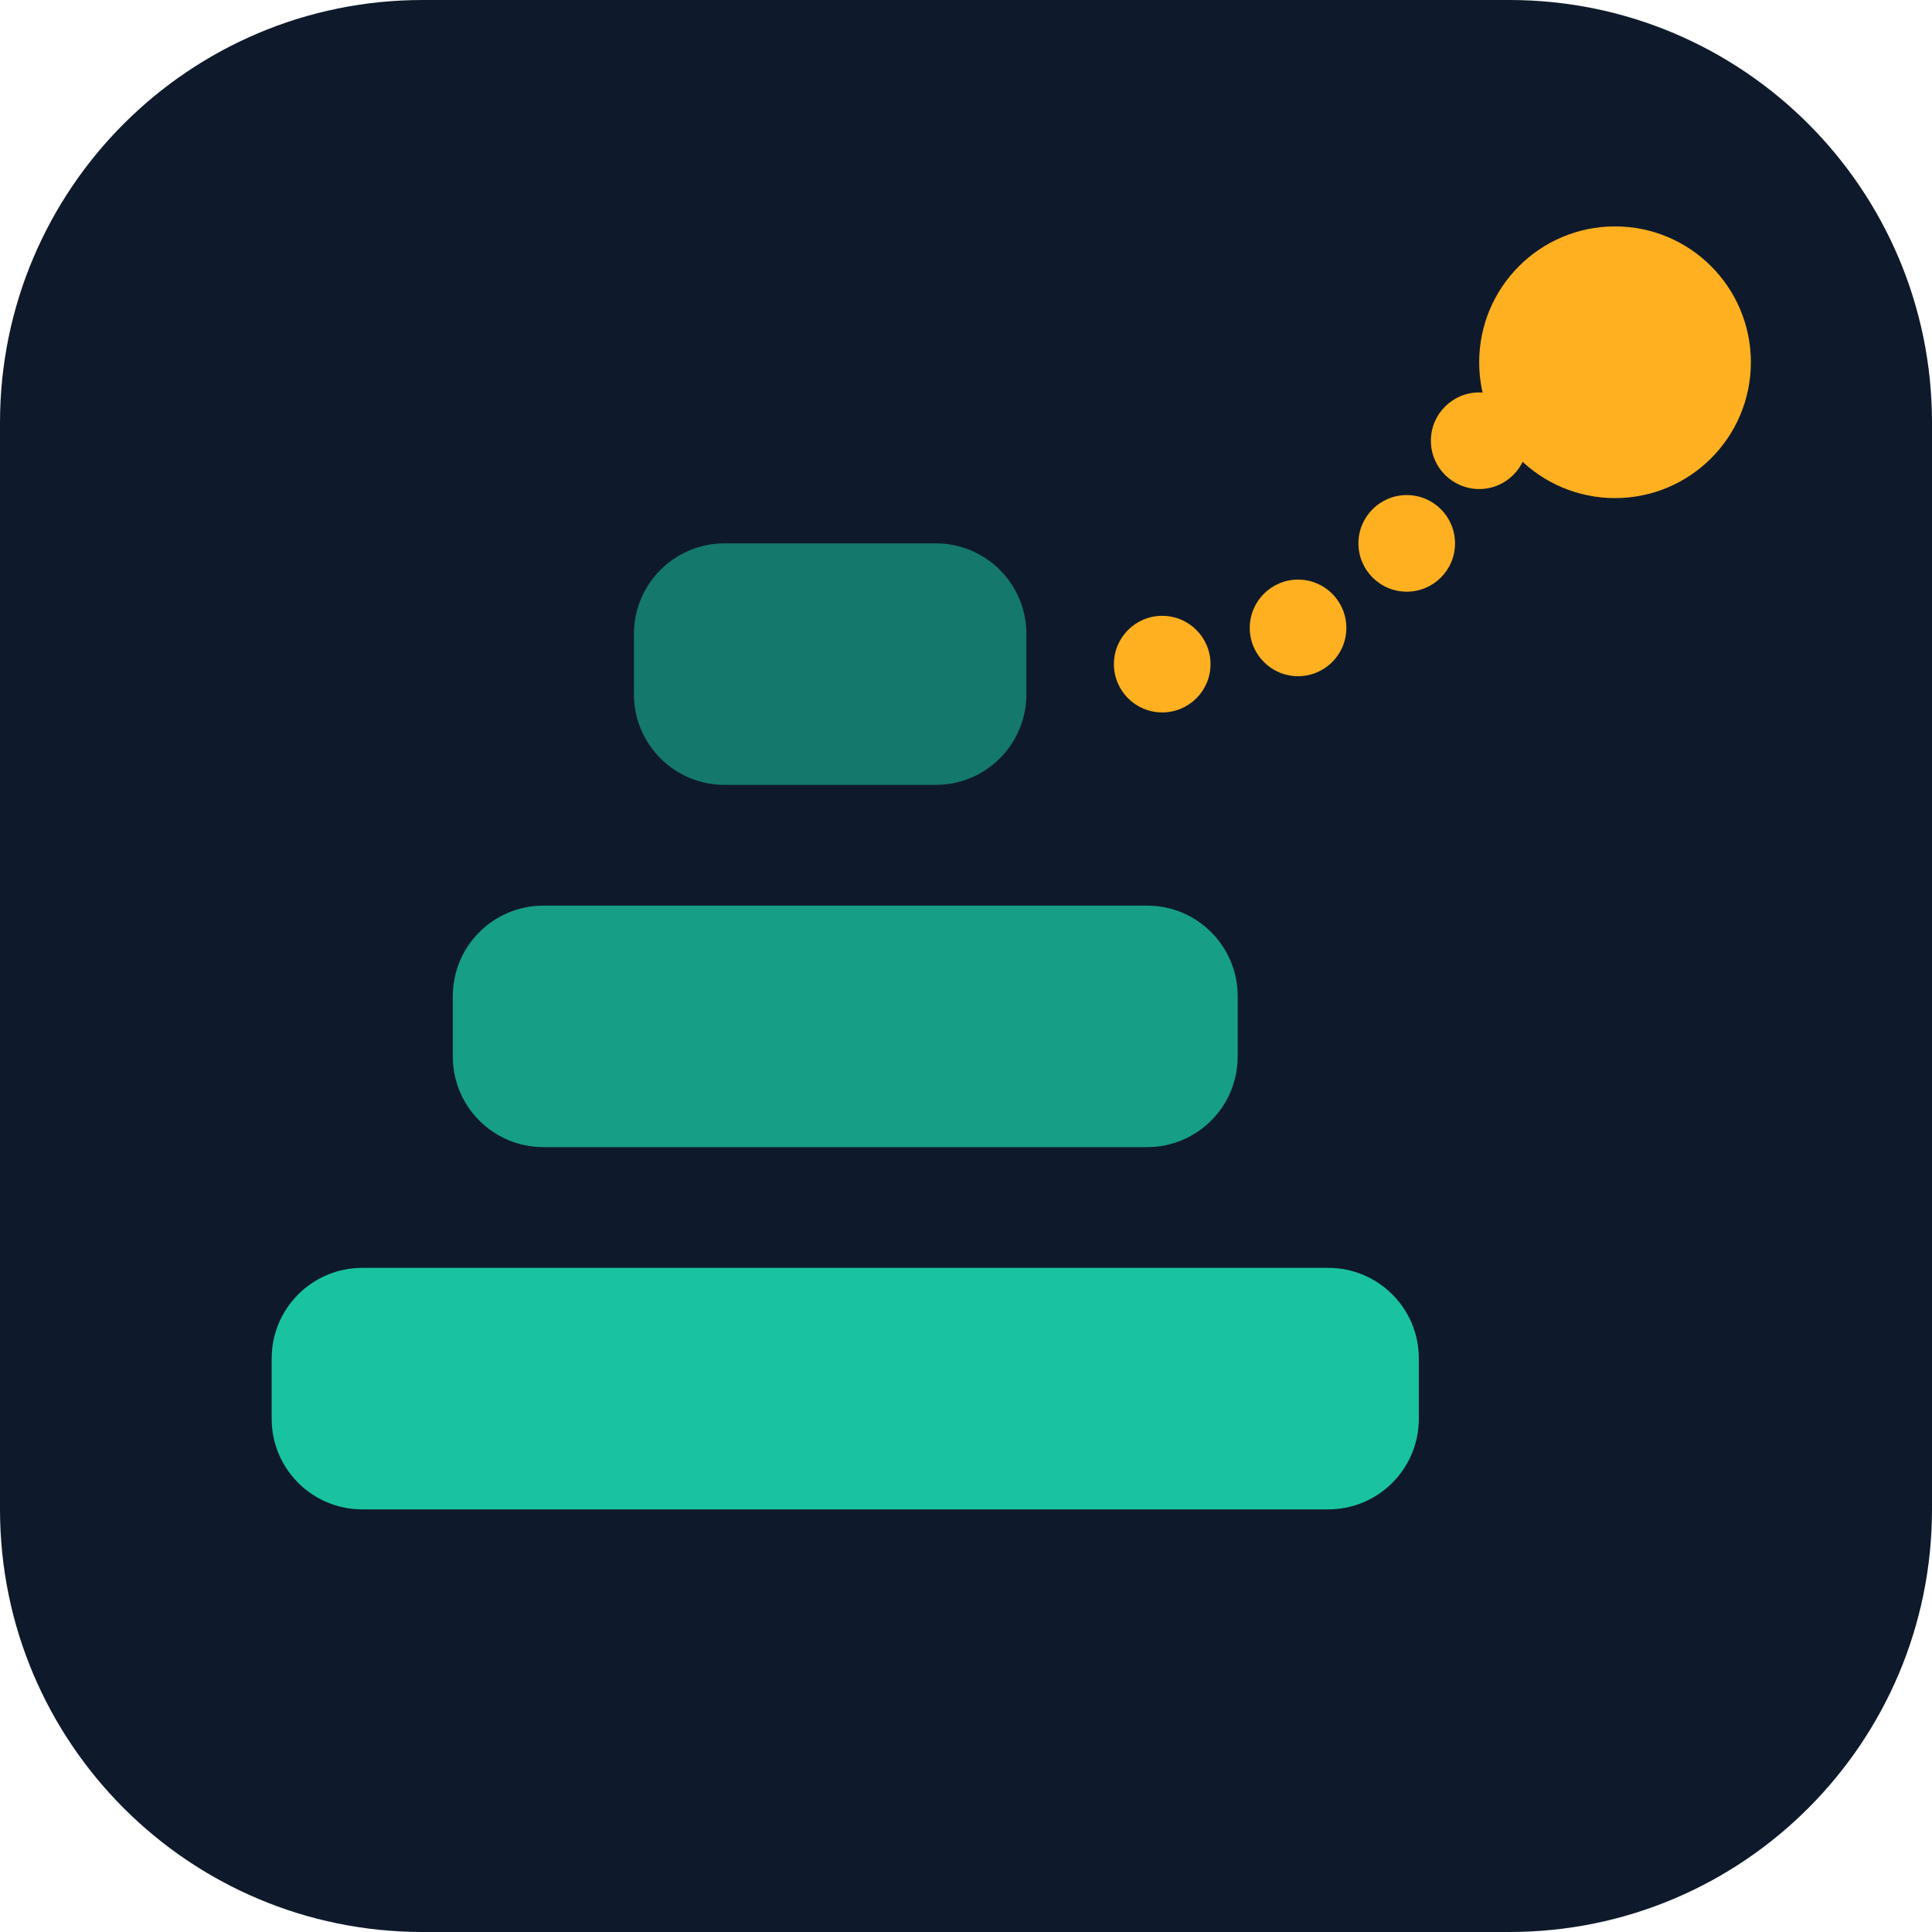
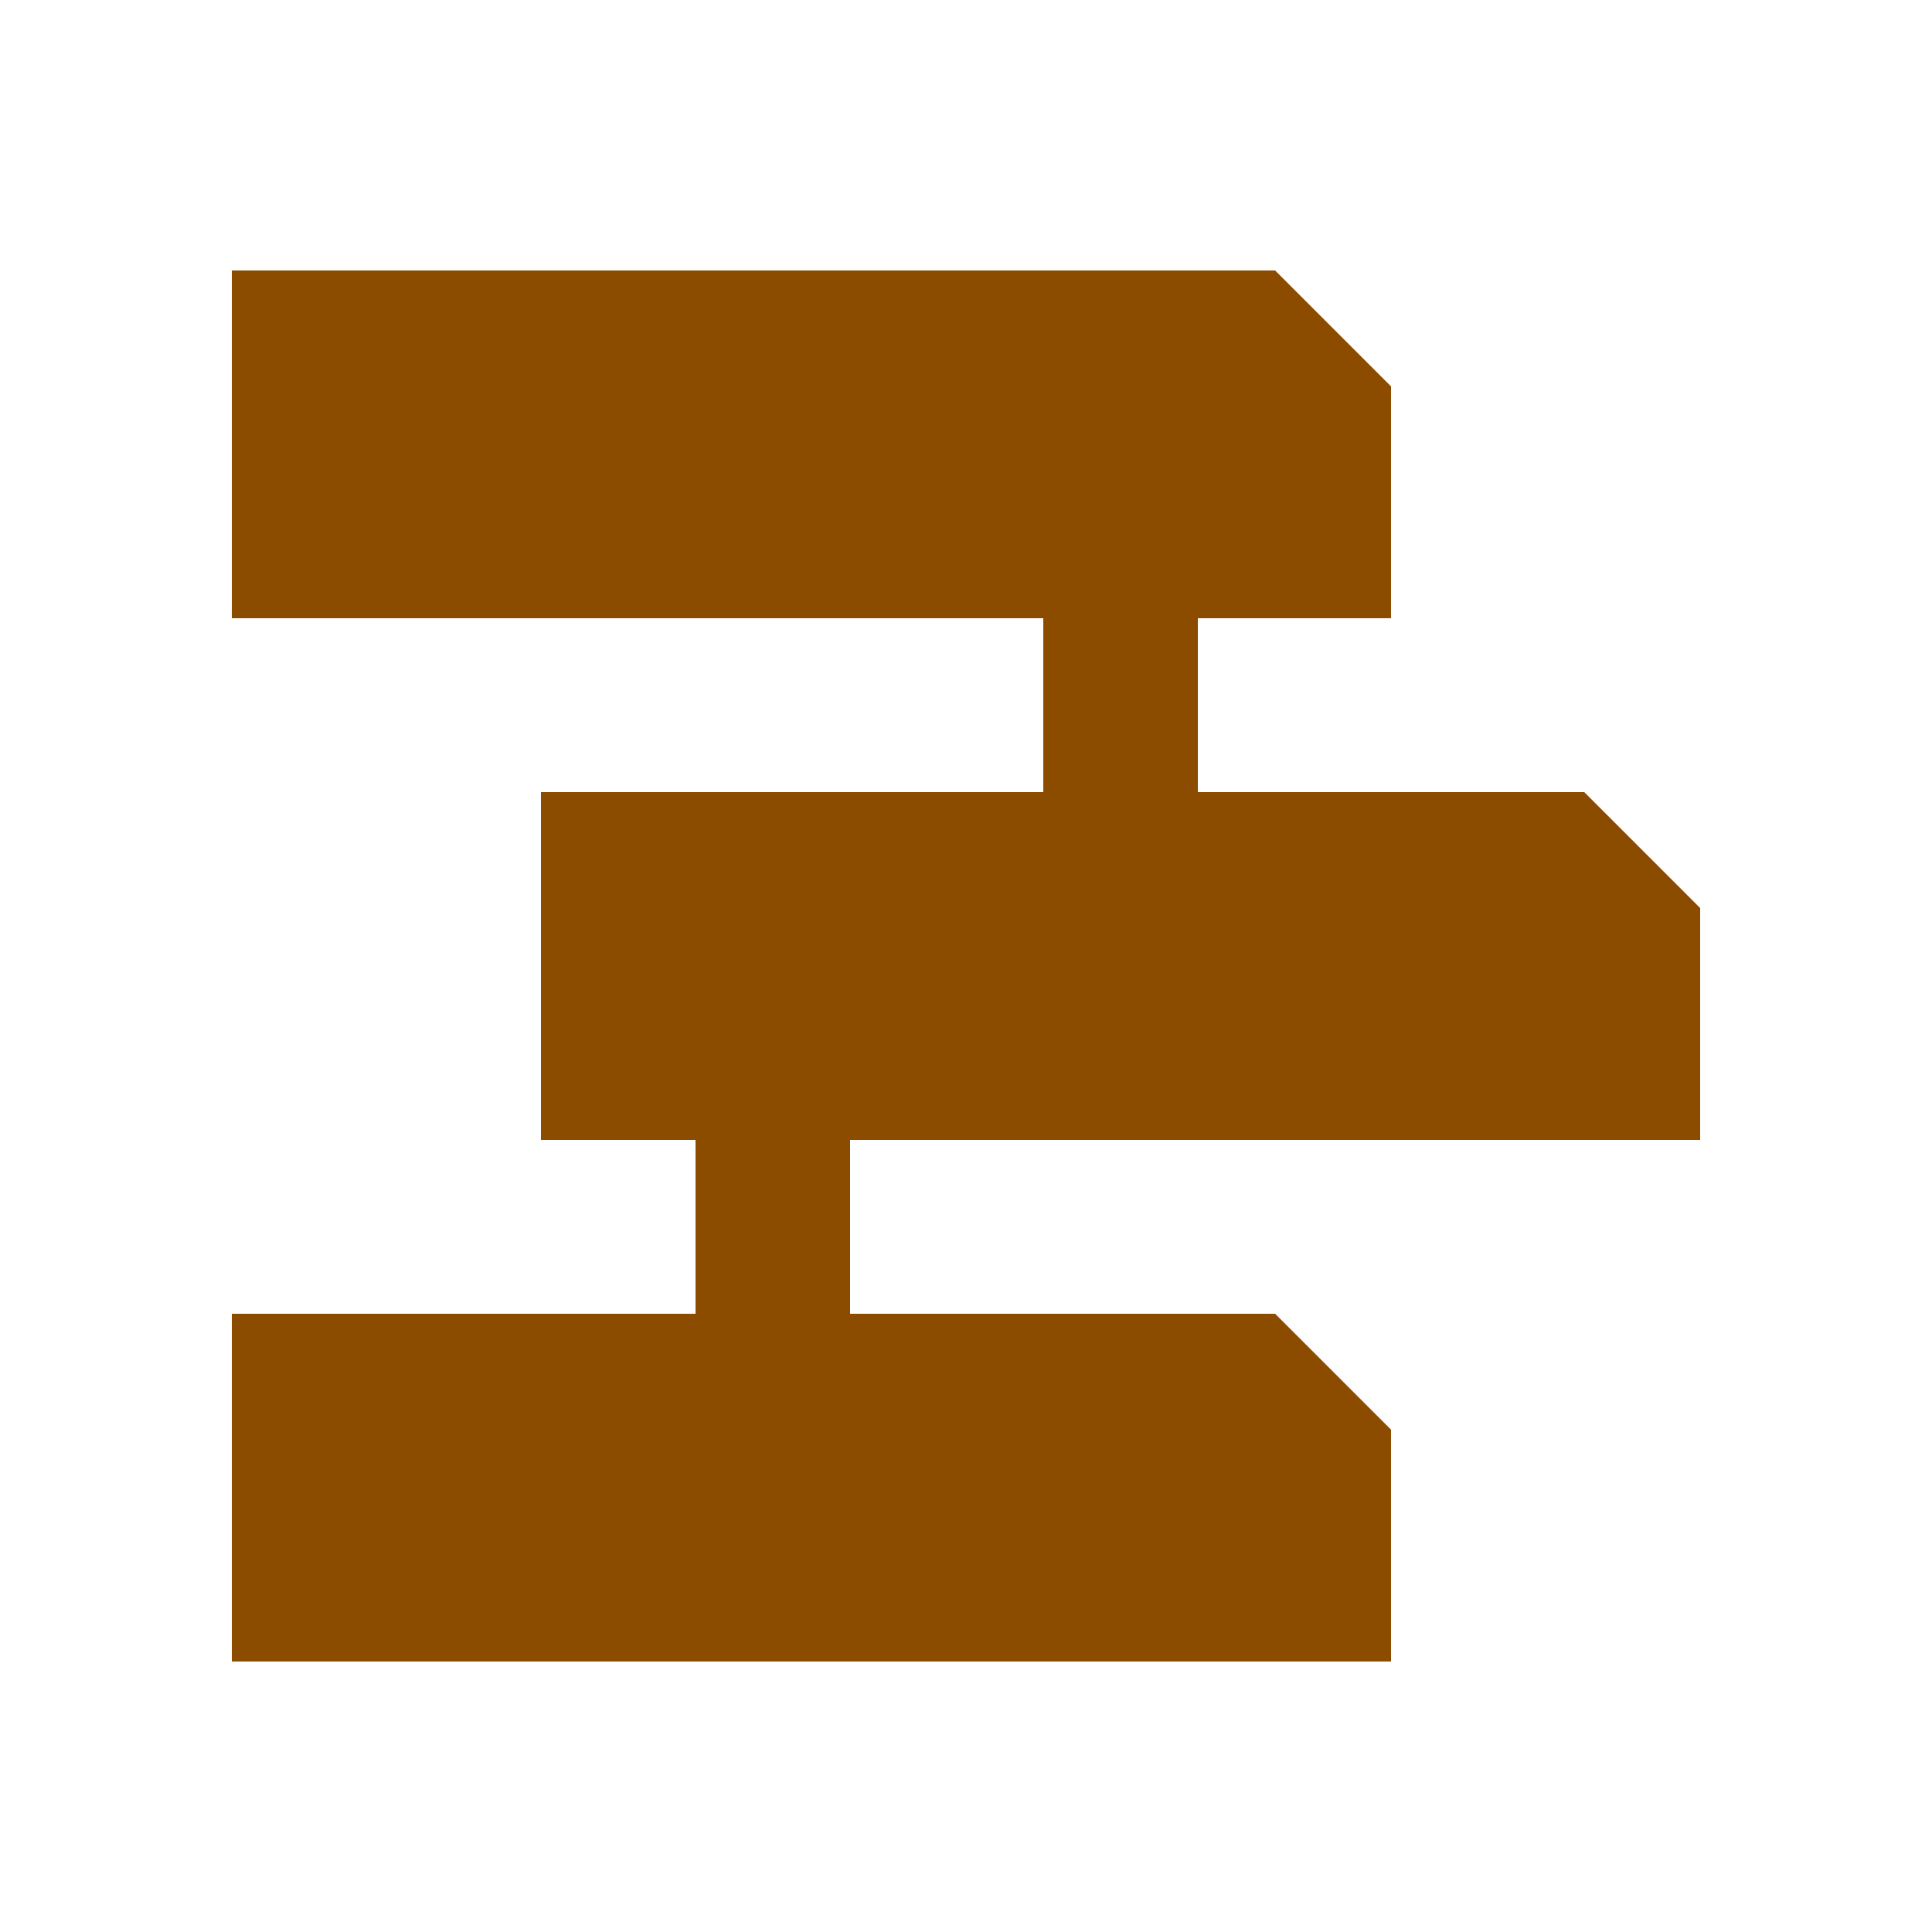
- <svg xmlns="http://www.w3.org/2000/svg" viewBox="0 0 64 64" fill="none">
-   <rect width="64" height="64" rx="14" fill="#0E1A2B" />
-   <rect x="9" y="42" width="38" height="8" rx="3" fill="#19C3A1" />
-   <rect x="15" y="30" width="26" height="8" rx="3" fill="#19C3A1" fill-opacity=".78" />
-   <rect x="21" y="18" width="13" height="8" rx="3" fill="#19C3A1" fill-opacity=".56" />
-   <circle cx="38.5" cy="22" r="1.6" fill="#FFB020" />
-   <circle cx="43" cy="20.8" r="1.6" fill="#FFB020" />
-   <circle cx="46.6" cy="18" r="1.6" fill="#FFB020" />
-   <circle cx="49" cy="14.6" r="1.6" fill="#FFB020" />
-   <circle cx="53.5" cy="12" r="4.5" fill="#FFB020" />
+ <svg xmlns="http://www.w3.org/2000/svg" width="100" height="100" viewBox="0 0 100 100" role="img" aria-label="HeapTrail favicon">
+   <g fill="#8C4C00">
+     <path d="M12 14H66L72 20V32H12Z" />
+     <path d="M28 41H82L88 47V59H28Z" />
+     <path d="M12 68H66L72 74V86H12Z" />
+   </g>
+   <path d="M58 30V43M40 57V70" stroke="#8C4C00" stroke-width="8" />
</svg>
